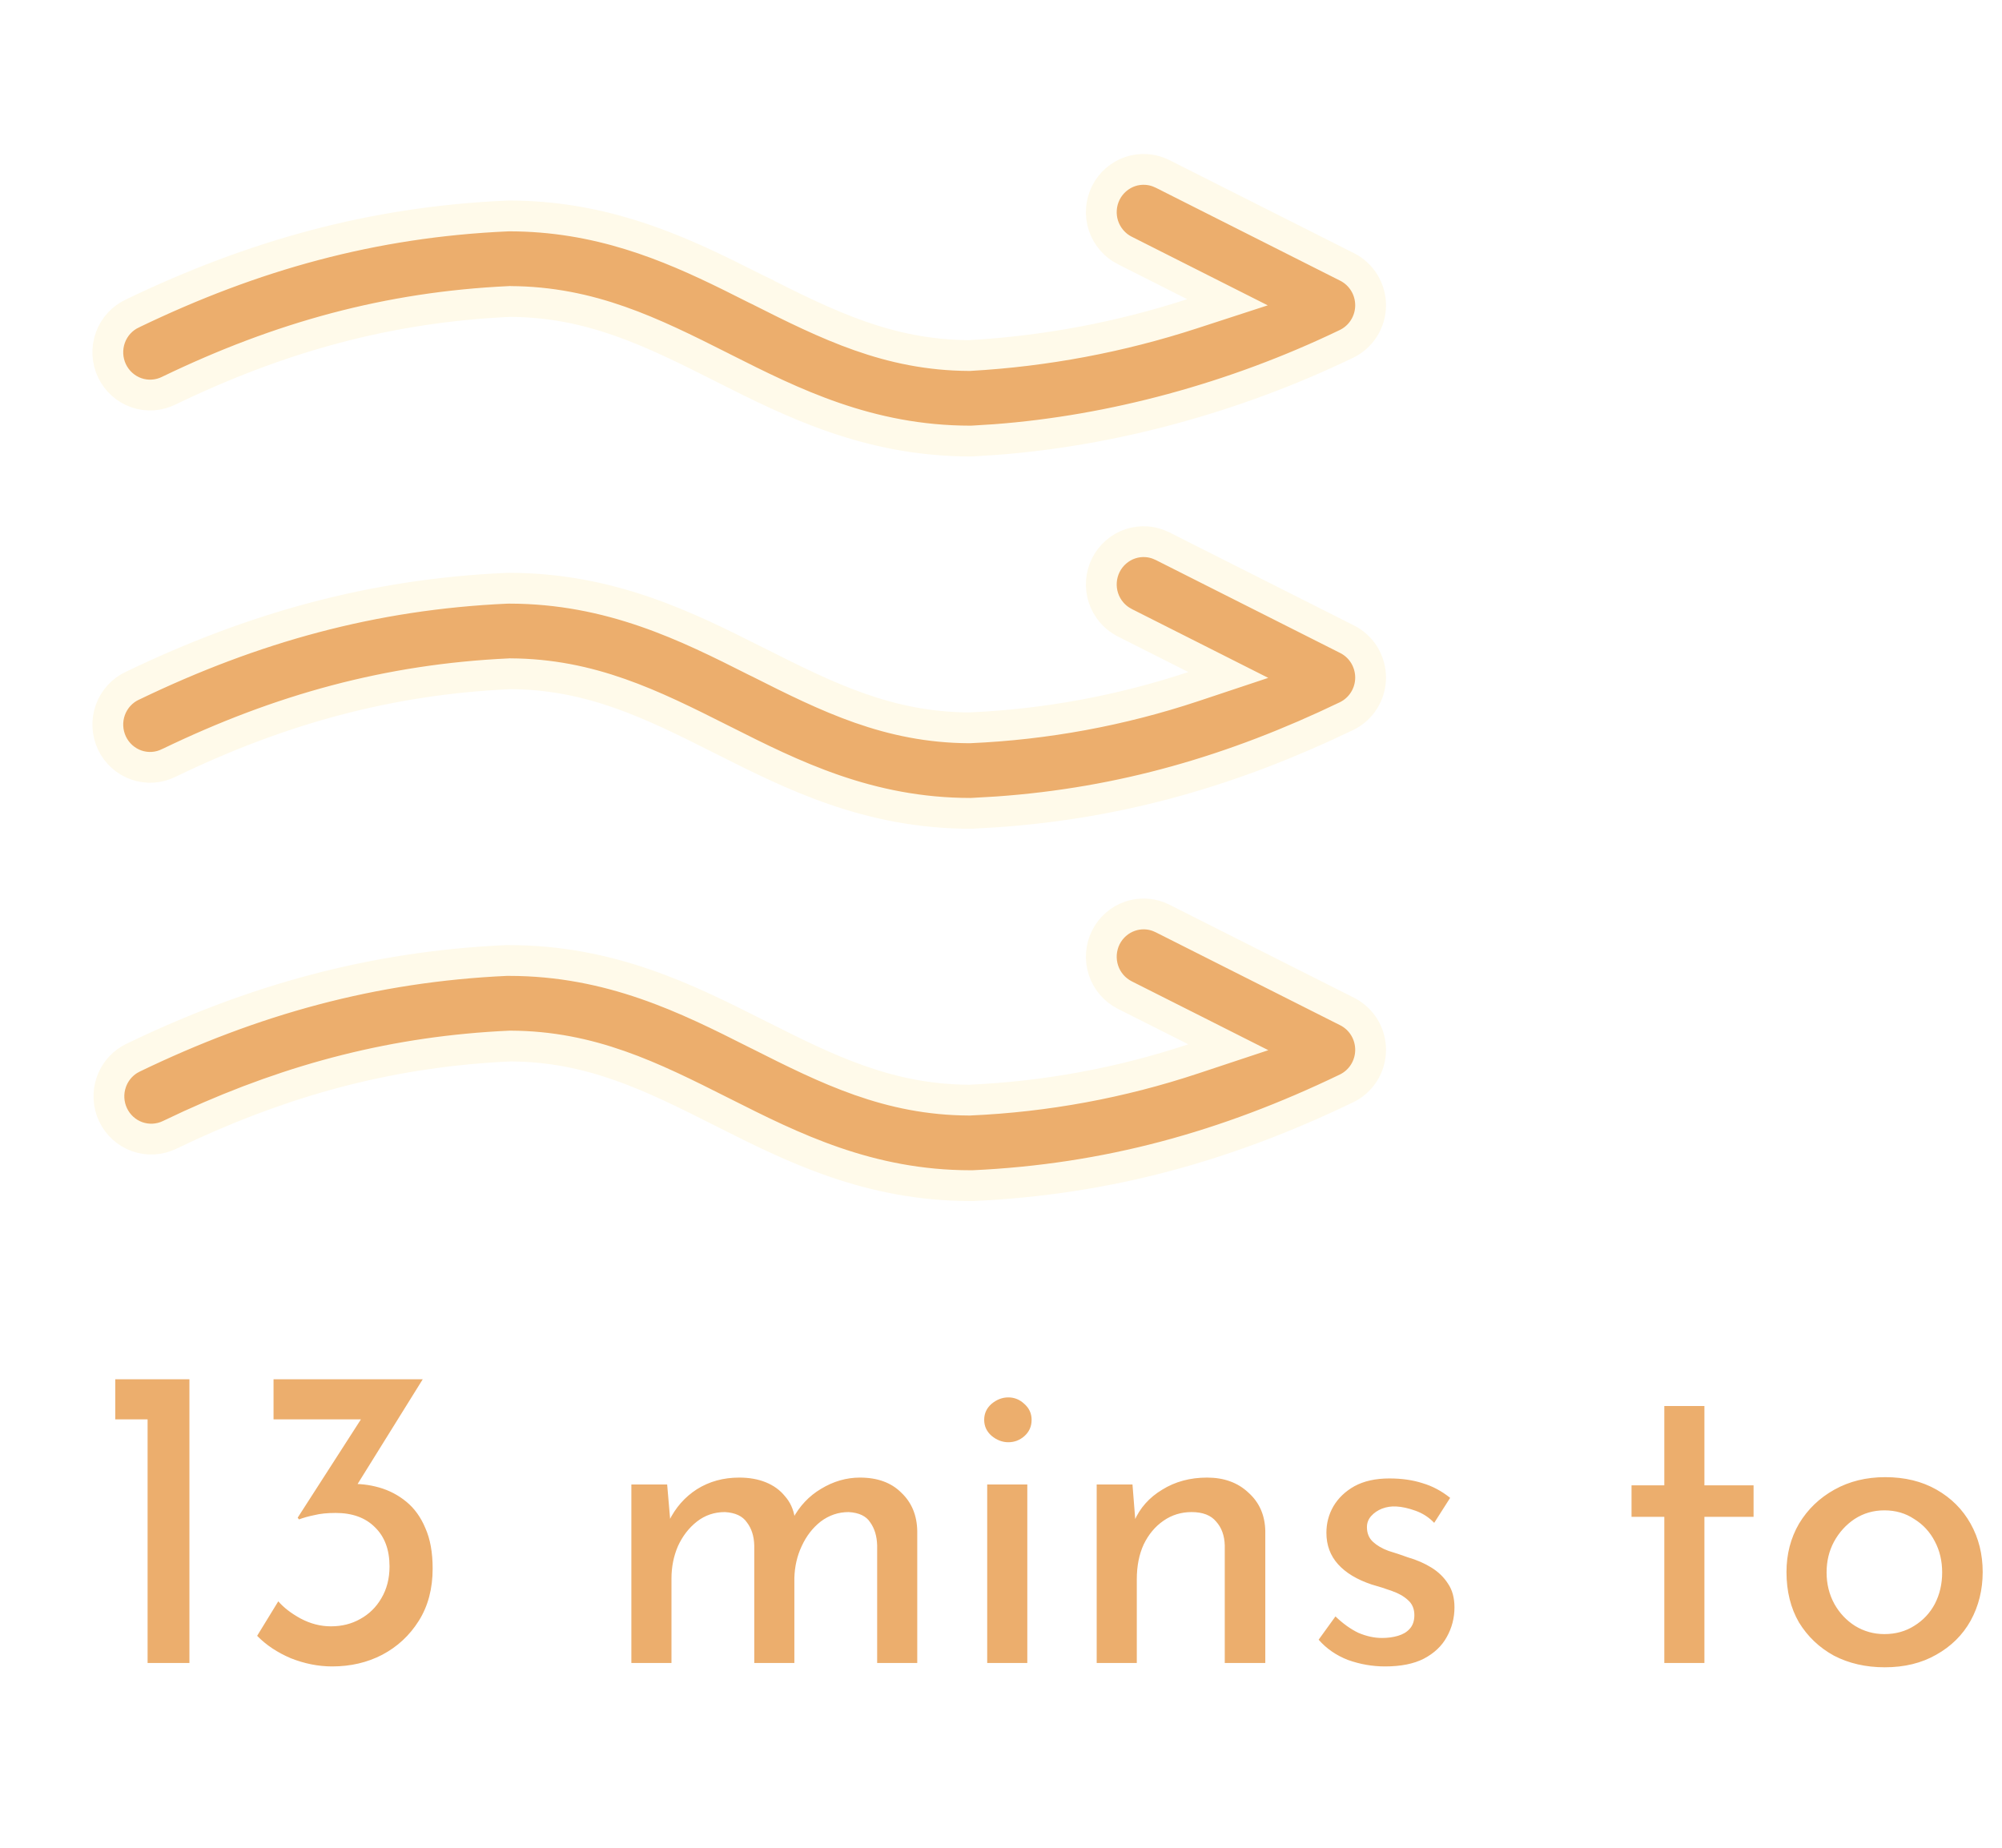
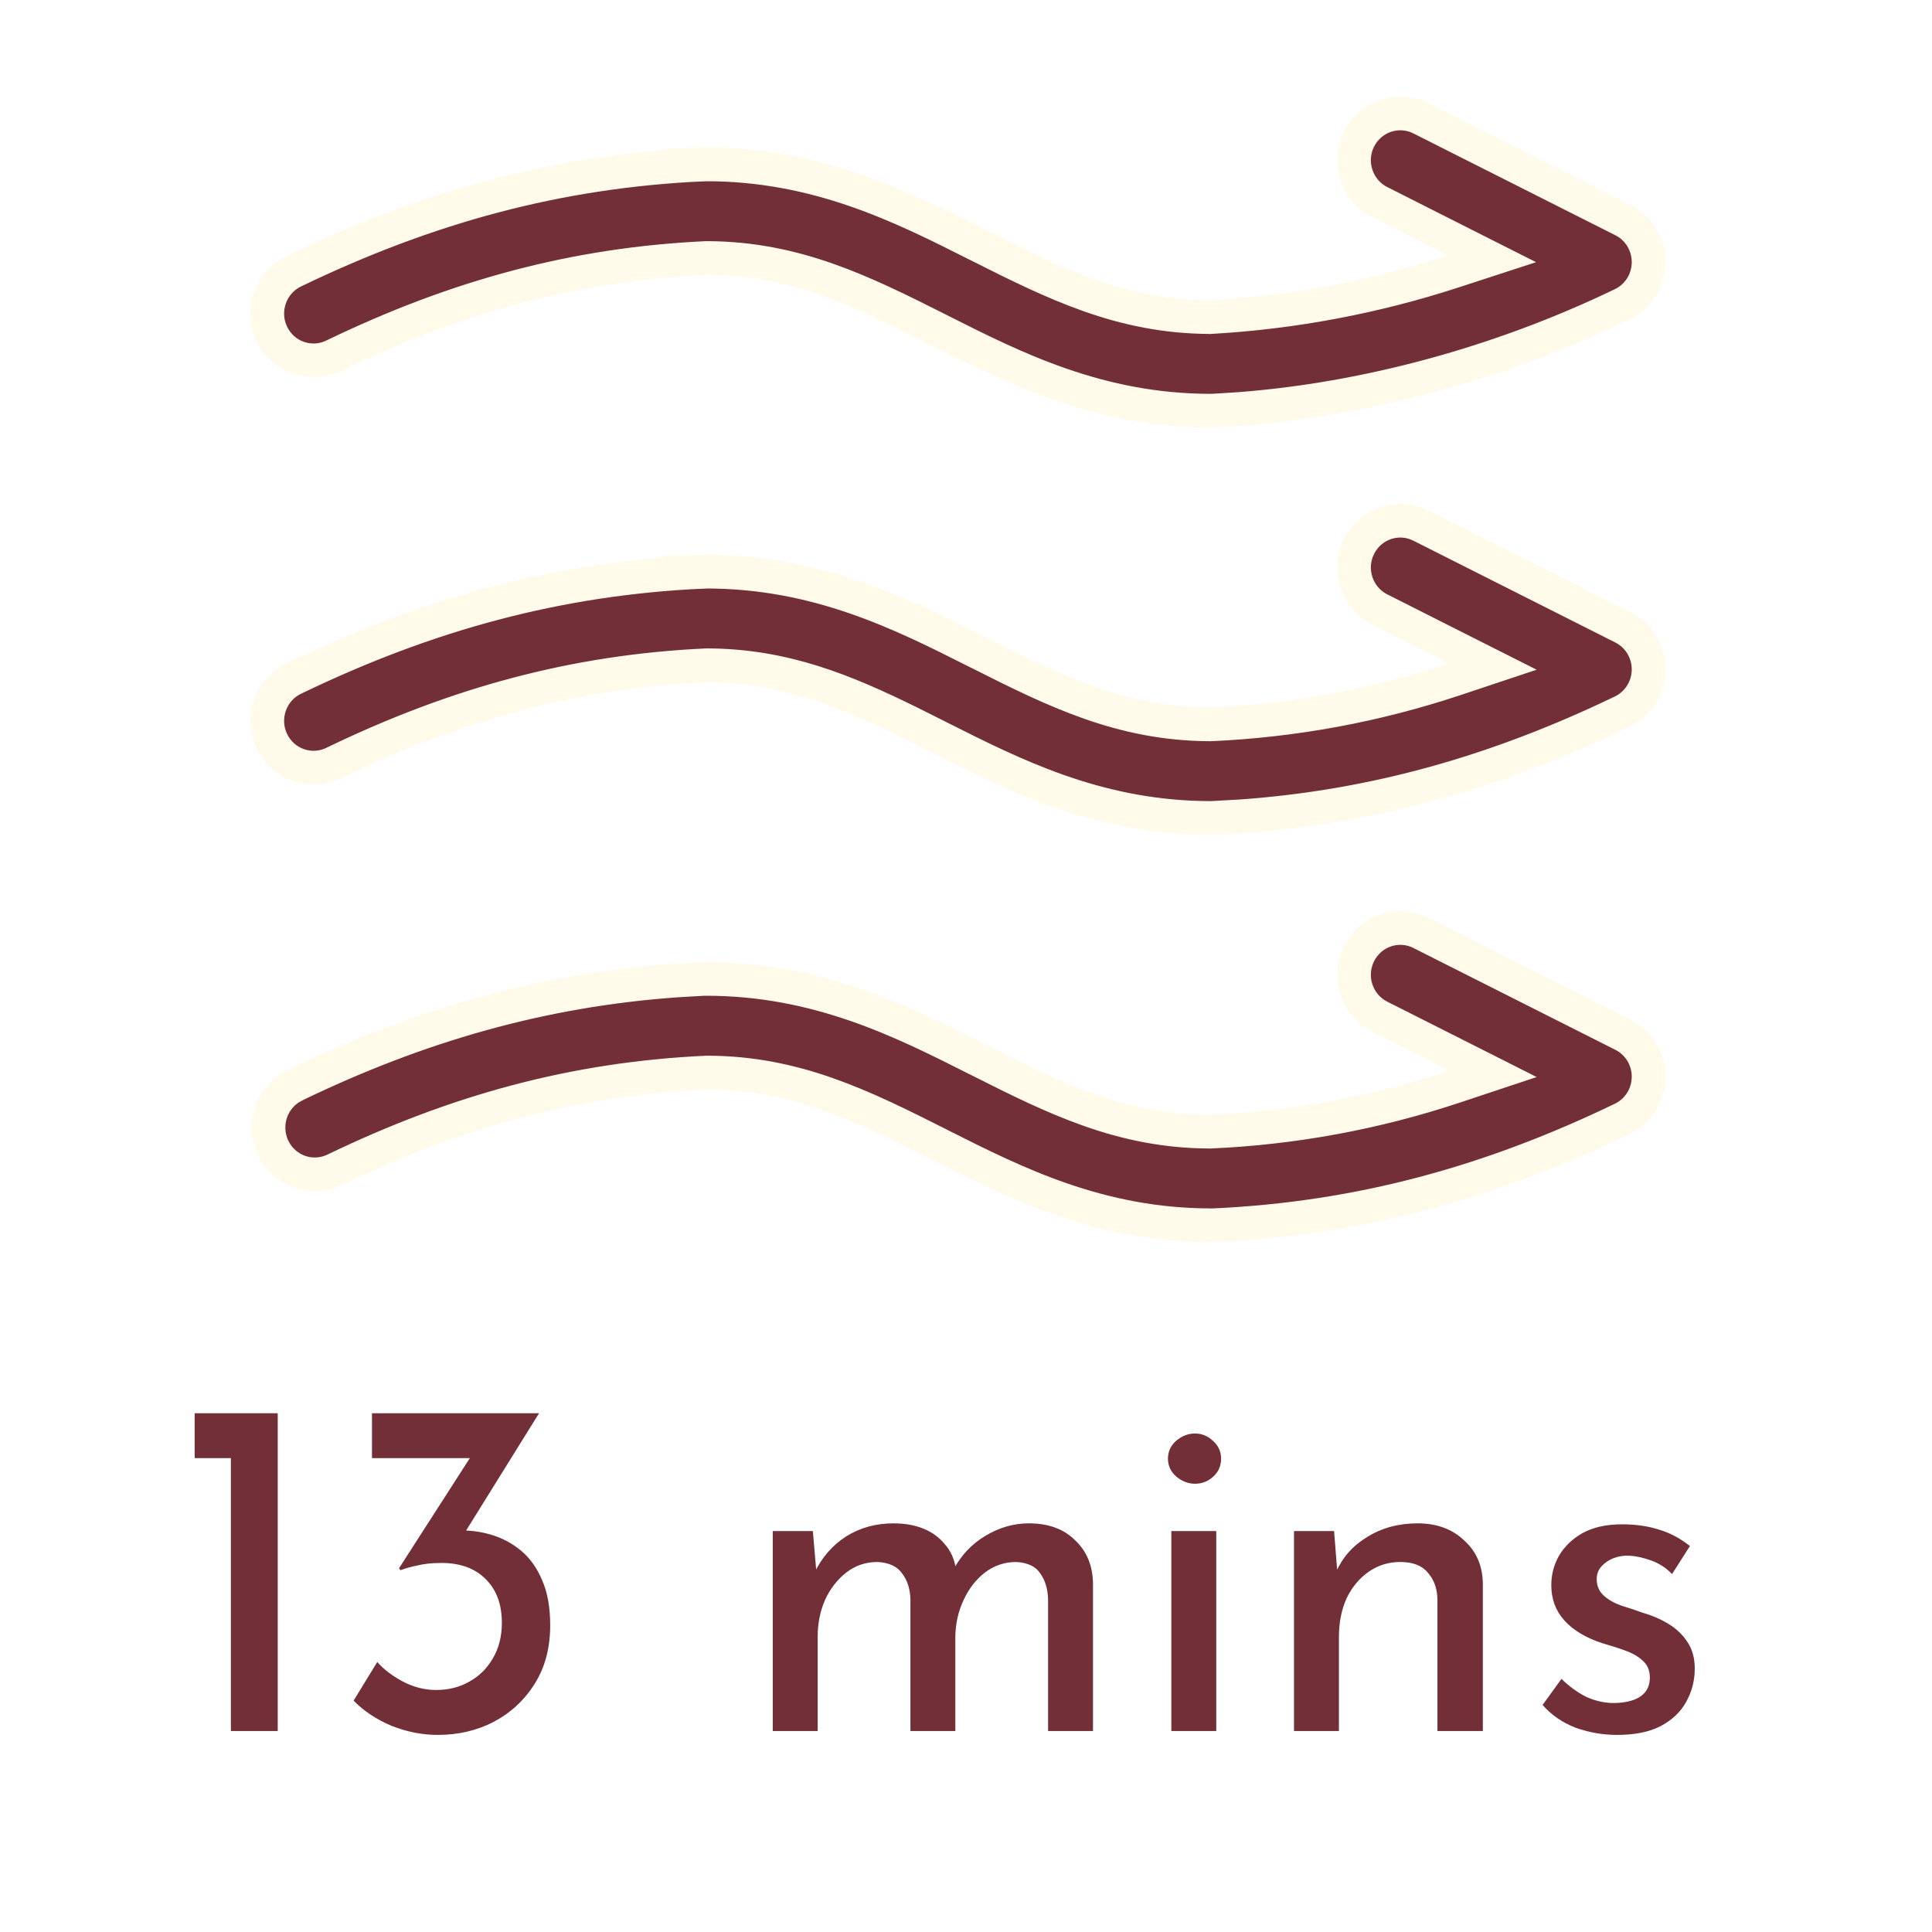
- <svg xmlns="http://www.w3.org/2000/svg" width="65" height="60" viewBox="0 0 65 60" fill="none">
-   <path d="M36.698 29.748C37 29.647 37.326 29.655 37.62 29.769L37.744 29.824L43.739 32.846C43.969 32.961 44.162 33.141 44.297 33.362C44.432 33.584 44.502 33.841 44.5 34.102C44.498 34.362 44.423 34.617 44.284 34.837C44.146 35.056 43.949 35.231 43.717 35.343C39.819 37.221 35.942 38.302 31.588 38.5H31.51C28.2 38.5 25.709 37.249 23.501 36.136L23.405 36.088C21.153 34.952 19.182 33.976 16.567 33.967H16.555L16.542 33.968C12.85 34.138 9.535 35.003 6.174 36.538L5.5 36.855C5.172 37.012 4.795 37.032 4.453 36.91C4.111 36.788 3.829 36.533 3.671 36.2C3.513 35.867 3.493 35.484 3.615 35.136C3.722 34.831 3.929 34.576 4.199 34.411L4.319 34.346C8.214 32.467 12.091 31.387 16.445 31.189H16.523C19.833 31.189 22.326 32.44 24.531 33.553L24.537 33.556L24.637 33.605C26.884 34.739 28.855 35.713 31.47 35.723H31.481L31.493 35.722C33.958 35.614 36.395 35.163 38.738 34.385L39.88 34.006L38.806 33.464L36.516 32.31H36.517C36.191 32.145 35.943 31.857 35.827 31.507C35.712 31.156 35.739 30.773 35.902 30.443C36.066 30.113 36.353 29.864 36.698 29.748ZM37.228 17.592C37.363 17.602 37.495 17.632 37.62 17.681L37.744 17.735L43.739 20.758C43.969 20.874 44.162 21.052 44.297 21.274C44.431 21.496 44.502 21.752 44.5 22.013C44.498 22.274 44.423 22.529 44.284 22.748C44.146 22.967 43.949 23.142 43.718 23.254C40.058 25.015 36.418 26.077 32.384 26.362L31.572 26.409L31.51 26.411C28.2 26.411 25.709 25.16 23.501 24.047L23.405 23.999C21.152 22.863 19.178 21.891 16.567 21.878H16.555L16.542 21.879C12.607 22.061 9.094 23.032 5.498 24.766L5.488 24.77C5.325 24.852 5.148 24.902 4.966 24.914C4.784 24.927 4.602 24.902 4.43 24.843C4.257 24.783 4.098 24.689 3.961 24.566C3.825 24.444 3.714 24.295 3.635 24.128C3.556 23.961 3.511 23.779 3.502 23.594C3.493 23.409 3.521 23.224 3.584 23.05C3.647 22.876 3.744 22.717 3.868 22.582C3.993 22.447 4.143 22.337 4.31 22.262L4.319 22.258C8.222 20.38 12.101 19.296 16.461 19.102L16.533 19.101C19.838 19.103 22.328 20.353 24.531 21.465L24.537 21.468L24.637 21.516C26.885 22.651 28.854 23.621 31.469 23.634H31.48L31.493 23.633C33.958 23.525 36.396 23.075 38.738 22.297L39.879 21.917L38.807 21.376L36.52 20.222L36.519 20.221L36.401 20.154C36.287 20.082 36.184 19.993 36.095 19.89C35.976 19.752 35.885 19.591 35.827 19.418C35.77 19.245 35.747 19.061 35.76 18.879C35.773 18.696 35.821 18.518 35.902 18.355C35.983 18.191 36.096 18.046 36.232 17.927C36.369 17.808 36.527 17.716 36.697 17.659C36.868 17.602 37.049 17.579 37.228 17.592ZM37.228 5.504C37.363 5.514 37.495 5.543 37.62 5.592L37.744 5.646L43.739 8.669C43.969 8.785 44.162 8.964 44.297 9.186C44.432 9.408 44.502 9.664 44.5 9.925C44.498 10.185 44.423 10.44 44.284 10.659C44.146 10.879 43.949 11.054 43.717 11.166C40.048 12.933 36.078 13.989 32.326 14.273L31.579 14.32L31.503 14.322C28.195 14.32 25.707 13.071 23.501 11.959L23.405 11.91C21.152 10.774 19.178 9.803 16.567 9.79L16.555 9.789L16.542 9.79C12.607 9.972 9.094 10.944 5.498 12.677L5.488 12.682C5.325 12.764 5.147 12.813 4.966 12.825C4.784 12.838 4.602 12.813 4.43 12.754C4.257 12.694 4.098 12.6 3.961 12.477C3.825 12.355 3.714 12.206 3.635 12.039C3.556 11.872 3.511 11.691 3.502 11.506C3.493 11.321 3.521 11.135 3.584 10.961C3.647 10.787 3.744 10.628 3.868 10.493C3.993 10.358 4.143 10.25 4.31 10.174L4.319 10.169C8.222 8.291 12.101 7.207 16.461 7.014L16.533 7.012C19.424 7.014 21.693 7.971 23.69 8.955L24.531 9.376L24.537 9.379L24.631 9.424V9.425C26.88 10.557 28.852 11.532 31.463 11.545H31.479L31.493 11.544C33.943 11.405 36.365 10.95 38.7 10.19L39.852 9.815L38.77 9.269L36.52 8.133H36.519C36.357 8.052 36.213 7.938 36.095 7.801C35.976 7.663 35.885 7.503 35.827 7.329C35.77 7.156 35.747 6.972 35.76 6.79C35.773 6.607 35.821 6.429 35.902 6.266C35.983 6.102 36.096 5.957 36.232 5.838C36.369 5.719 36.527 5.628 36.697 5.57C36.868 5.513 37.049 5.491 37.228 5.504Z" fill="#ECAE6D" stroke="#FFFAEA" />
-   <path d="M3.742 44.788H6.15V54H4.792V46.09H3.742V44.788ZM13.725 44.788L11.261 48.75L10.449 48.372C10.571 48.307 10.706 48.26 10.855 48.232C11.005 48.204 11.154 48.19 11.303 48.19C11.649 48.171 11.985 48.209 12.311 48.302C12.638 48.395 12.932 48.549 13.193 48.764C13.455 48.979 13.66 49.263 13.809 49.618C13.968 49.973 14.047 50.411 14.047 50.934C14.047 51.587 13.898 52.152 13.599 52.628C13.301 53.104 12.904 53.473 12.409 53.734C11.924 53.986 11.383 54.112 10.785 54.112C10.337 54.112 9.889 54.023 9.441 53.846C9.003 53.659 8.639 53.417 8.349 53.118L9.035 51.998C9.213 52.203 9.455 52.39 9.763 52.558C10.081 52.726 10.407 52.81 10.743 52.81C11.098 52.81 11.415 52.731 11.695 52.572C11.985 52.413 12.213 52.189 12.381 51.9C12.559 51.601 12.647 51.256 12.647 50.864C12.647 50.323 12.489 49.898 12.171 49.59C11.863 49.282 11.439 49.128 10.897 49.128C10.627 49.128 10.398 49.151 10.211 49.198C10.025 49.235 9.857 49.282 9.707 49.338L9.665 49.282L11.835 45.908L12.255 46.09H8.881V44.788H13.725ZM21.661 48.204L21.773 49.506L21.717 49.394C21.932 48.955 22.235 48.61 22.627 48.358C23.029 48.106 23.486 47.98 23.999 47.98C24.326 47.98 24.615 48.031 24.867 48.134C25.119 48.237 25.325 48.386 25.483 48.582C25.651 48.769 25.759 49.002 25.805 49.282L25.735 49.324C25.959 48.904 26.267 48.577 26.659 48.344C27.061 48.101 27.481 47.98 27.919 47.98C28.489 47.98 28.937 48.143 29.263 48.47C29.599 48.787 29.772 49.203 29.781 49.716V54H28.479V50.178C28.47 49.879 28.395 49.632 28.255 49.436C28.125 49.231 27.891 49.119 27.555 49.1C27.219 49.1 26.916 49.203 26.645 49.408C26.384 49.613 26.179 49.879 26.029 50.206C25.88 50.523 25.801 50.869 25.791 51.242V54H24.489V50.178C24.48 49.879 24.401 49.632 24.251 49.436C24.111 49.231 23.873 49.119 23.537 49.1C23.192 49.1 22.889 49.203 22.627 49.408C22.366 49.613 22.161 49.879 22.011 50.206C21.871 50.533 21.801 50.883 21.801 51.256V54H20.499V48.204H21.661ZM32.052 48.204H33.354V54H32.052V48.204ZM31.954 46.104C31.954 45.899 32.033 45.726 32.192 45.586C32.36 45.446 32.542 45.376 32.738 45.376C32.934 45.376 33.107 45.446 33.256 45.586C33.415 45.726 33.494 45.899 33.494 46.104C33.494 46.319 33.415 46.496 33.256 46.636C33.107 46.767 32.934 46.832 32.738 46.832C32.542 46.832 32.36 46.762 32.192 46.622C32.033 46.482 31.954 46.309 31.954 46.104ZM36.769 48.204L36.881 49.618L36.825 49.394C37.011 48.965 37.315 48.624 37.735 48.372C38.155 48.111 38.64 47.98 39.191 47.98C39.741 47.98 40.189 48.143 40.535 48.47C40.889 48.787 41.071 49.203 41.081 49.716V54H39.765V50.178C39.755 49.861 39.662 49.604 39.485 49.408C39.317 49.203 39.051 49.1 38.687 49.1C38.351 49.1 38.047 49.193 37.777 49.38C37.506 49.567 37.291 49.823 37.133 50.15C36.983 50.477 36.909 50.855 36.909 51.284V54H35.607V48.204H36.769ZM44.969 54.112C44.558 54.112 44.157 54.042 43.765 53.902C43.382 53.753 43.065 53.533 42.813 53.244L43.359 52.488C43.602 52.721 43.849 52.899 44.101 53.02C44.362 53.132 44.619 53.188 44.871 53.188C45.058 53.188 45.23 53.165 45.389 53.118C45.548 53.071 45.674 52.997 45.767 52.894C45.87 52.782 45.921 52.633 45.921 52.446C45.921 52.241 45.851 52.077 45.711 51.956C45.58 51.835 45.408 51.737 45.193 51.662C44.988 51.587 44.768 51.517 44.535 51.452C44.059 51.293 43.695 51.074 43.443 50.794C43.191 50.514 43.065 50.173 43.065 49.772C43.065 49.464 43.14 49.179 43.289 48.918C43.448 48.647 43.676 48.428 43.975 48.26C44.283 48.092 44.661 48.008 45.109 48.008C45.51 48.008 45.87 48.059 46.187 48.162C46.504 48.255 46.803 48.414 47.083 48.638L46.565 49.45C46.397 49.273 46.196 49.142 45.963 49.058C45.73 48.974 45.52 48.927 45.333 48.918C45.174 48.909 45.02 48.932 44.871 48.988C44.731 49.044 44.614 49.123 44.521 49.226C44.428 49.329 44.381 49.45 44.381 49.59C44.381 49.786 44.446 49.945 44.577 50.066C44.708 50.187 44.876 50.285 45.081 50.36C45.296 50.425 45.506 50.495 45.711 50.57C46 50.654 46.257 50.766 46.481 50.906C46.705 51.046 46.882 51.219 47.013 51.424C47.153 51.629 47.223 51.886 47.223 52.194C47.223 52.539 47.139 52.861 46.971 53.16C46.812 53.449 46.565 53.683 46.229 53.86C45.902 54.028 45.482 54.112 44.969 54.112ZM54.036 45.656H55.338V48.232H56.934V49.254H55.338V54H54.036V49.254H52.972V48.232H54.036V45.656ZM58.003 51.046C58.003 50.467 58.138 49.945 58.409 49.478C58.689 49.011 59.072 48.643 59.557 48.372C60.042 48.101 60.593 47.966 61.209 47.966C61.844 47.966 62.399 48.101 62.875 48.372C63.351 48.643 63.72 49.011 63.981 49.478C64.242 49.945 64.373 50.467 64.373 51.046C64.373 51.625 64.242 52.152 63.981 52.628C63.72 53.095 63.346 53.463 62.861 53.734C62.385 54.005 61.83 54.14 61.195 54.14C60.579 54.14 60.028 54.014 59.543 53.762C59.067 53.501 58.689 53.141 58.409 52.684C58.138 52.217 58.003 51.671 58.003 51.046ZM59.305 51.06C59.305 51.433 59.389 51.774 59.557 52.082C59.725 52.381 59.949 52.619 60.229 52.796C60.518 52.973 60.836 53.062 61.181 53.062C61.545 53.062 61.867 52.973 62.147 52.796C62.436 52.619 62.66 52.381 62.819 52.082C62.978 51.774 63.057 51.433 63.057 51.06C63.057 50.687 62.978 50.351 62.819 50.052C62.66 49.744 62.436 49.501 62.147 49.324C61.867 49.137 61.545 49.044 61.181 49.044C60.826 49.044 60.504 49.137 60.215 49.324C59.935 49.511 59.711 49.758 59.543 50.066C59.384 50.365 59.305 50.696 59.305 51.06Z" fill="#ECAE6D" />
+ <svg xmlns="http://www.w3.org/2000/svg" width="60" height="60" viewBox="0 0 60 60" fill="none">
+   <path d="M43.035 28.894C43.396 28.773 43.79 28.801 44.13 28.973V28.974L50.402 32.136C50.643 32.257 50.845 32.444 50.986 32.676C51.127 32.908 51.201 33.176 51.198 33.449C51.196 33.722 51.118 33.988 50.973 34.218C50.828 34.447 50.622 34.631 50.38 34.748C46.301 36.714 42.245 37.844 37.688 38.051H37.607C34.145 38.051 31.538 36.742 29.227 35.577L29.128 35.526C26.771 34.338 24.708 33.318 21.973 33.308H21.959L21.946 33.309C17.826 33.499 14.153 34.516 10.394 36.329C10.05 36.494 9.656 36.515 9.298 36.388C8.939 36.26 8.645 35.993 8.479 35.645C8.315 35.296 8.293 34.895 8.421 34.531C8.549 34.167 8.814 33.871 9.157 33.705L9.158 33.704C12.983 31.859 16.792 30.751 21.013 30.45L21.862 30.401H21.927C25.39 30.401 27.999 31.71 30.306 32.875L30.311 32.878L30.415 32.929C32.767 34.116 34.828 35.135 37.565 35.145H37.59C40.169 35.031 42.72 34.561 45.171 33.746L46.365 33.349L45.241 32.782L42.845 31.574H42.846C42.505 31.402 42.245 31.1 42.124 30.733C42.003 30.367 42.032 29.966 42.203 29.621C42.375 29.276 42.674 29.015 43.035 28.894ZM43.59 16.175C43.731 16.185 43.869 16.217 44.001 16.268L44.13 16.325L50.402 19.487C50.643 19.608 50.845 19.795 50.986 20.027C51.127 20.26 51.201 20.528 51.198 20.801C51.196 21.074 51.118 21.34 50.973 21.569C50.828 21.799 50.622 21.983 50.38 22.1C46.551 23.942 42.742 25.053 38.522 25.352L37.677 25.399L37.607 25.402L37.285 25.398C33.982 25.321 31.466 24.057 29.227 22.929L28.255 22.442C26.243 21.451 24.363 20.671 21.973 20.659H21.96L21.946 20.66C17.829 20.85 14.153 21.867 10.391 23.681L10.381 23.686C10.21 23.772 10.025 23.823 9.835 23.836C9.645 23.849 9.454 23.824 9.273 23.762C9.093 23.699 8.926 23.601 8.783 23.473C8.64 23.344 8.524 23.188 8.441 23.014C8.359 22.839 8.311 22.649 8.302 22.455C8.293 22.261 8.323 22.068 8.389 21.886C8.455 21.704 8.556 21.537 8.687 21.395C8.817 21.254 8.974 21.141 9.147 21.061L9.157 21.057C13.241 19.091 17.3 17.958 21.862 17.756L21.861 17.755L21.939 17.753C25.396 17.756 28.002 19.063 30.306 20.227L30.311 20.23L30.415 20.28C32.767 21.468 34.829 22.483 37.565 22.496H37.59C40.169 22.383 42.72 21.912 45.171 21.098L46.364 20.7L45.241 20.134L42.849 18.926H42.848C42.679 18.841 42.528 18.723 42.404 18.579C42.28 18.435 42.185 18.267 42.125 18.086C42.065 17.904 42.04 17.712 42.054 17.521C42.064 17.378 42.095 17.237 42.145 17.104L42.203 16.973C42.288 16.802 42.405 16.649 42.548 16.524C42.691 16.4 42.856 16.305 43.035 16.245C43.214 16.185 43.402 16.161 43.59 16.175ZM43.59 3.527C43.731 3.538 43.869 3.568 44.001 3.619L44.13 3.677L50.402 6.839C50.643 6.96 50.845 7.147 50.986 7.379C51.127 7.611 51.201 7.879 51.198 8.152C51.196 8.425 51.118 8.692 50.973 8.922C50.828 9.151 50.622 9.334 50.38 9.451C46.541 11.3 42.386 12.406 38.461 12.703L37.679 12.752L37.598 12.754C34.138 12.751 31.535 11.445 29.227 10.281L29.128 10.23C26.77 9.042 24.704 8.025 21.973 8.012H21.946C17.829 8.202 14.153 9.219 10.391 11.032L10.381 11.037C10.21 11.123 10.025 11.174 9.835 11.188C9.645 11.2 9.454 11.175 9.273 11.113C9.093 11.051 8.926 10.953 8.783 10.824C8.64 10.696 8.524 10.54 8.441 10.365C8.359 10.191 8.311 10 8.302 9.807C8.293 9.613 8.323 9.419 8.389 9.237C8.455 9.055 8.556 8.889 8.687 8.747C8.817 8.606 8.974 8.492 9.147 8.413L9.157 8.408C13.241 6.443 17.3 5.309 21.862 5.107L21.861 5.106L21.927 5.104V5.105C25.389 5.105 27.999 6.414 30.306 7.578L30.311 7.582L30.41 7.629V7.63C32.764 8.815 34.826 9.834 37.558 9.848L37.574 9.849L37.59 9.848C40.153 9.703 42.687 9.226 45.13 8.431L46.336 8.038L45.204 7.467L42.849 6.277H42.848C42.679 6.193 42.528 6.075 42.404 5.931C42.28 5.787 42.185 5.619 42.125 5.438C42.065 5.256 42.04 5.064 42.054 4.873C42.064 4.73 42.095 4.589 42.145 4.455L42.203 4.324C42.288 4.153 42.405 4.002 42.548 3.877C42.691 3.752 42.856 3.657 43.035 3.597C43.214 3.537 43.402 3.514 43.59 3.527Z" fill="#722F37" stroke="#FFFAEA" stroke-width="1.046" />
+   <path d="M6.045 43.889H8.625V53.759H7.17V45.284H6.045V43.889ZM16.741 43.889L14.101 48.134L13.232 47.729C13.361 47.659 13.507 47.609 13.666 47.579C13.826 47.549 13.986 47.534 14.146 47.534C14.517 47.514 14.877 47.554 15.226 47.654C15.576 47.754 15.892 47.919 16.172 48.149C16.451 48.379 16.672 48.684 16.831 49.064C17.002 49.444 17.087 49.914 17.087 50.474C17.087 51.174 16.927 51.779 16.607 52.289C16.287 52.799 15.861 53.194 15.332 53.474C14.812 53.744 14.232 53.879 13.591 53.879C13.111 53.879 12.632 53.784 12.152 53.594C11.681 53.394 11.291 53.134 10.982 52.814L11.716 51.614C11.906 51.834 12.166 52.034 12.496 52.214C12.836 52.394 13.187 52.484 13.546 52.484C13.927 52.484 14.267 52.399 14.566 52.229C14.877 52.059 15.121 51.819 15.302 51.509C15.492 51.189 15.586 50.819 15.586 50.399C15.586 49.819 15.416 49.364 15.076 49.034C14.746 48.704 14.291 48.539 13.711 48.539C13.421 48.539 13.177 48.564 12.976 48.614C12.777 48.654 12.597 48.704 12.437 48.764L12.392 48.704L14.716 45.089L15.166 45.284H11.552V43.889H16.741ZM25.244 47.549L25.364 48.944L25.304 48.824C25.534 48.354 25.859 47.984 26.279 47.714C26.709 47.444 27.199 47.309 27.749 47.309C28.099 47.309 28.409 47.364 28.679 47.474C28.949 47.584 29.169 47.744 29.339 47.954C29.519 48.154 29.634 48.404 29.684 48.704L29.609 48.749C29.849 48.299 30.179 47.949 30.599 47.699C31.029 47.439 31.479 47.309 31.949 47.309C32.559 47.309 33.039 47.484 33.389 47.834C33.749 48.174 33.934 48.619 33.944 49.169V53.759H32.549V49.664C32.539 49.344 32.459 49.079 32.309 48.869C32.169 48.649 31.919 48.529 31.559 48.509C31.199 48.509 30.874 48.619 30.584 48.839C30.304 49.059 30.084 49.344 29.924 49.694C29.764 50.034 29.679 50.404 29.669 50.804V53.759H28.274V49.664C28.264 49.344 28.179 49.079 28.019 48.869C27.869 48.649 27.614 48.529 27.254 48.509C26.884 48.509 26.559 48.619 26.279 48.839C25.999 49.059 25.779 49.344 25.619 49.694C25.469 50.044 25.394 50.419 25.394 50.819V53.759H23.999V47.549H25.244ZM36.377 47.549H37.772V53.759H36.377V47.549ZM36.272 45.299C36.272 45.079 36.357 44.894 36.527 44.744C36.707 44.594 36.902 44.519 37.112 44.519C37.322 44.519 37.507 44.594 37.667 44.744C37.837 44.894 37.922 45.079 37.922 45.299C37.922 45.529 37.837 45.719 37.667 45.869C37.507 46.009 37.322 46.079 37.112 46.079C36.902 46.079 36.707 46.004 36.527 45.854C36.357 45.704 36.272 45.519 36.272 45.299ZM41.431 47.549L41.551 49.064L41.491 48.824C41.691 48.364 42.016 47.999 42.466 47.729C42.916 47.449 43.436 47.309 44.026 47.309C44.616 47.309 45.096 47.484 45.466 47.834C45.846 48.174 46.041 48.619 46.051 49.169V53.759H44.641V49.664C44.631 49.324 44.531 49.049 44.341 48.839C44.161 48.619 43.876 48.509 43.486 48.509C43.126 48.509 42.801 48.609 42.511 48.809C42.221 49.009 41.991 49.284 41.821 49.634C41.661 49.984 41.581 50.389 41.581 50.849V53.759H40.186V47.549H41.431ZM50.217 53.879C49.777 53.879 49.347 53.804 48.927 53.654C48.517 53.494 48.177 53.259 47.907 52.949L48.492 52.139C48.752 52.389 49.017 52.579 49.287 52.709C49.567 52.829 49.842 52.889 50.112 52.889C50.312 52.889 50.497 52.864 50.667 52.814C50.837 52.764 50.972 52.684 51.072 52.574C51.182 52.454 51.237 52.294 51.237 52.094C51.237 51.874 51.162 51.699 51.012 51.569C50.872 51.439 50.687 51.334 50.457 51.254C50.237 51.174 50.002 51.099 49.752 51.029C49.242 50.859 48.852 50.624 48.582 50.324C48.312 50.024 48.177 49.659 48.177 49.229C48.177 48.899 48.257 48.594 48.417 48.314C48.587 48.024 48.832 47.789 49.152 47.609C49.482 47.429 49.887 47.339 50.367 47.339C50.797 47.339 51.182 47.394 51.522 47.504C51.862 47.604 52.182 47.774 52.482 48.014L51.927 48.884C51.747 48.694 51.532 48.554 51.282 48.464C51.032 48.374 50.807 48.324 50.607 48.314C50.437 48.304 50.272 48.329 50.112 48.389C49.962 48.449 49.837 48.534 49.737 48.644C49.637 48.754 49.587 48.884 49.587 49.034C49.587 49.244 49.657 49.414 49.797 49.544C49.937 49.674 50.117 49.779 50.337 49.859C50.567 49.929 50.792 50.004 51.012 50.084C51.322 50.174 51.597 50.294 51.837 50.444C52.077 50.594 52.267 50.779 52.407 50.999C52.557 51.219 52.632 51.494 52.632 51.824C52.632 52.194 52.542 52.539 52.362 52.859C52.192 53.169 51.927 53.419 51.567 53.609C51.217 53.789 50.767 53.879 50.217 53.879Z" fill="#722F37" />
</svg>
